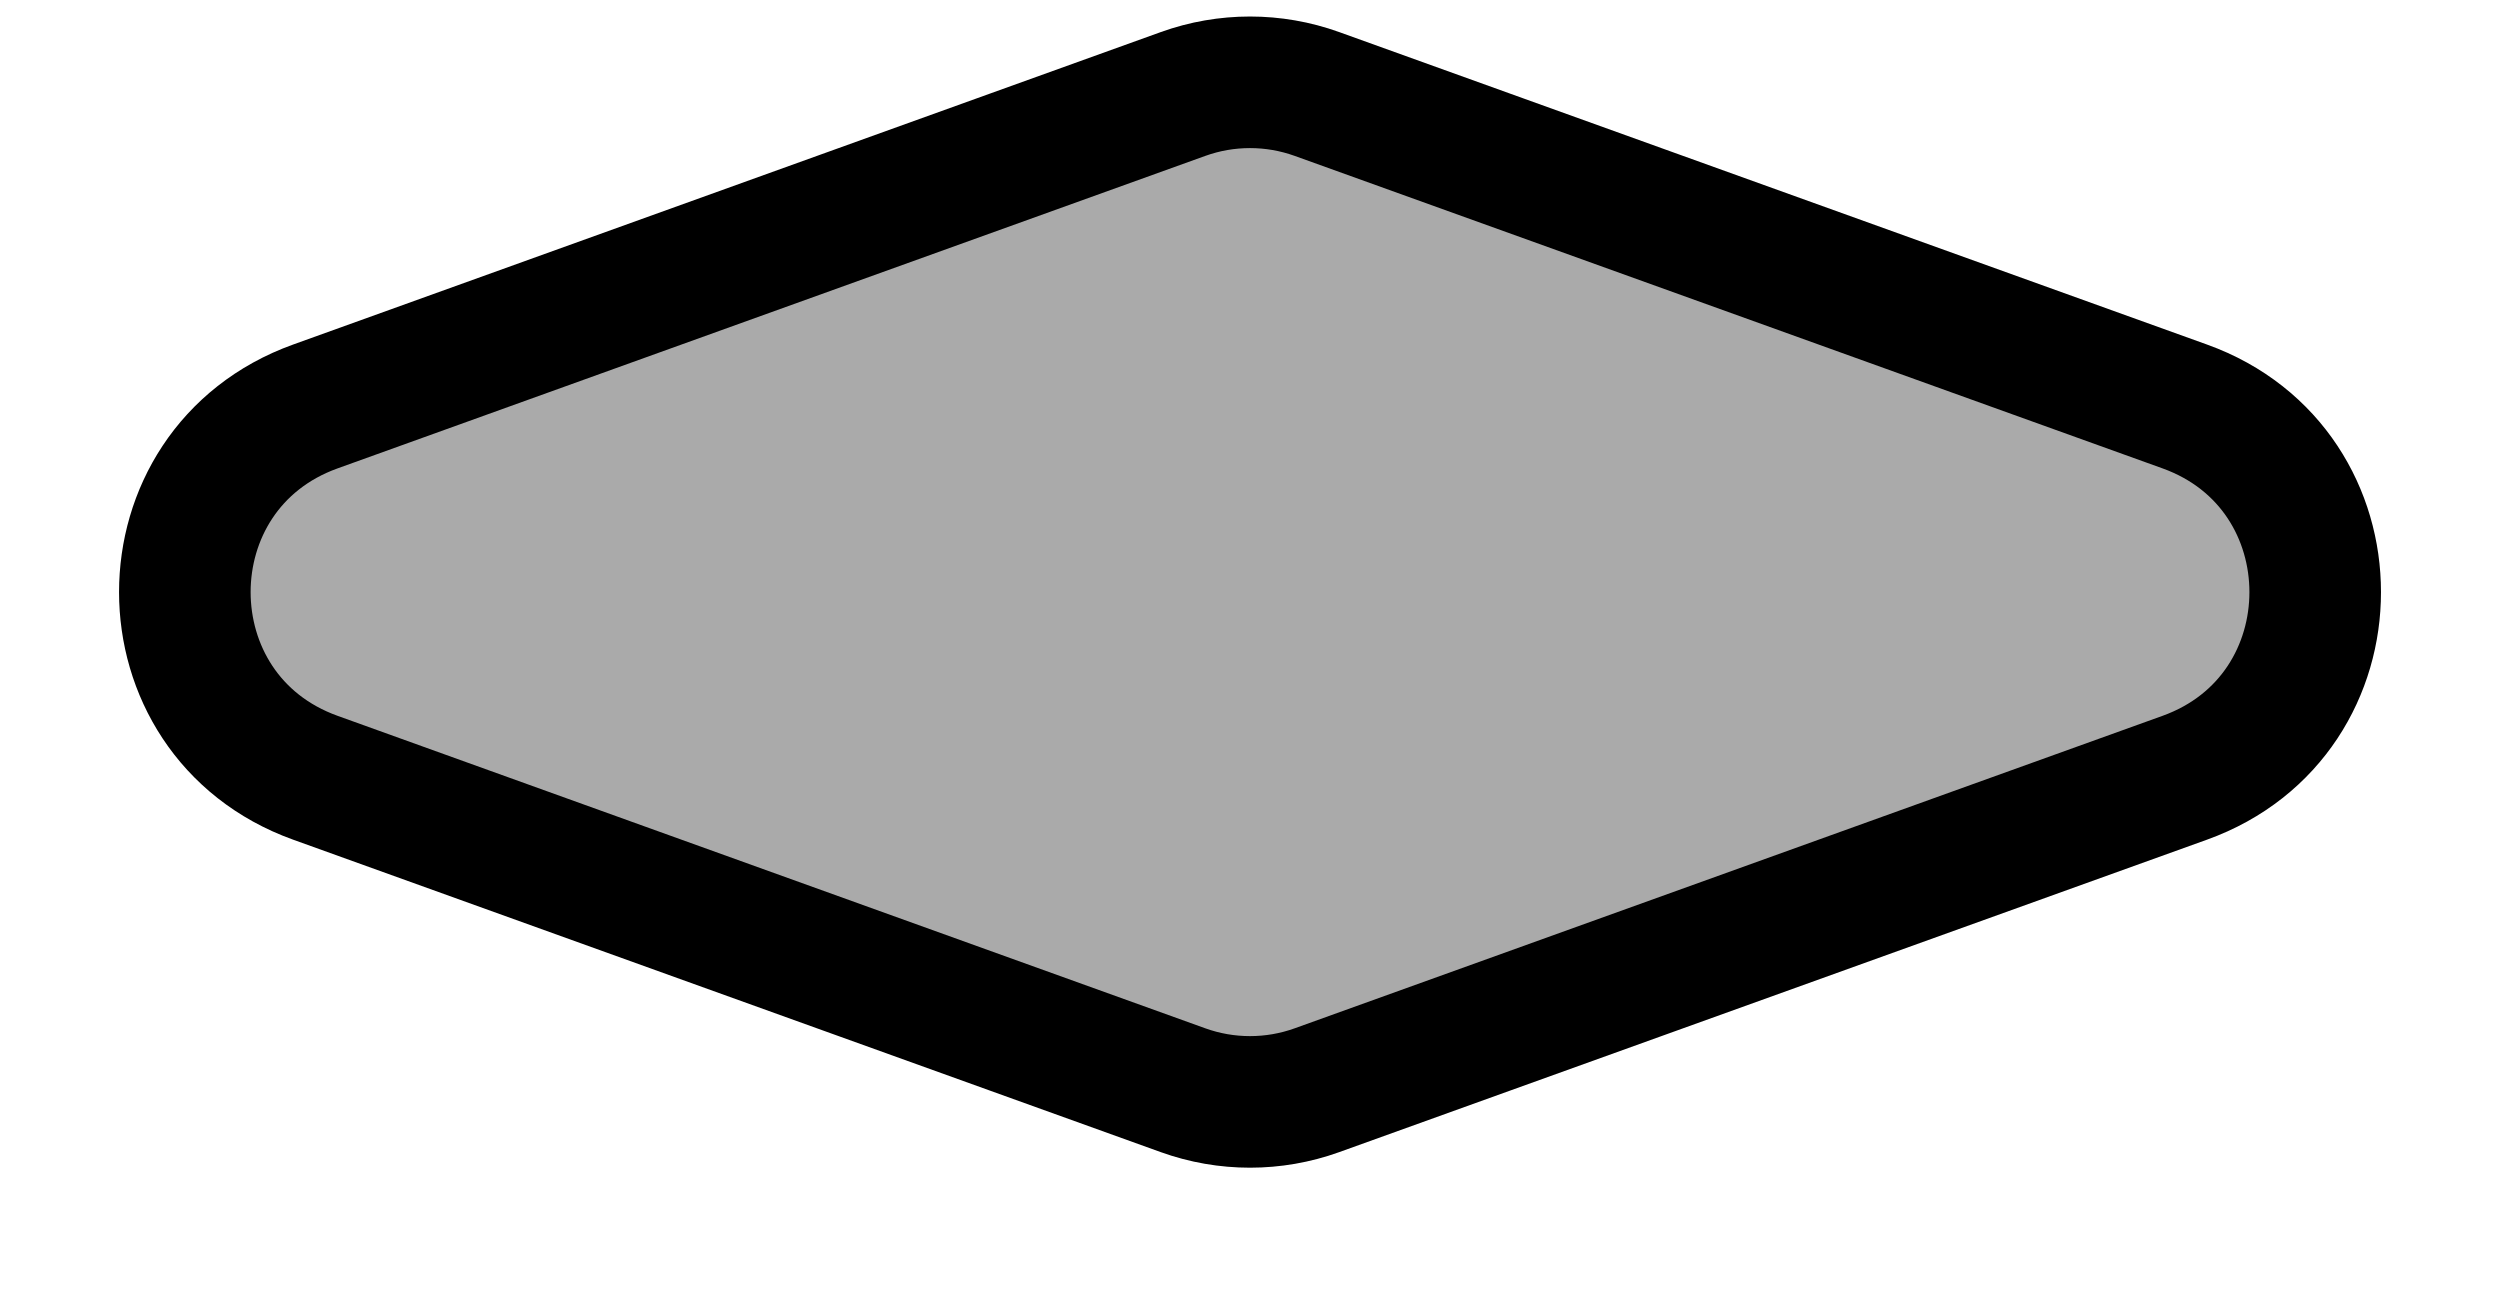
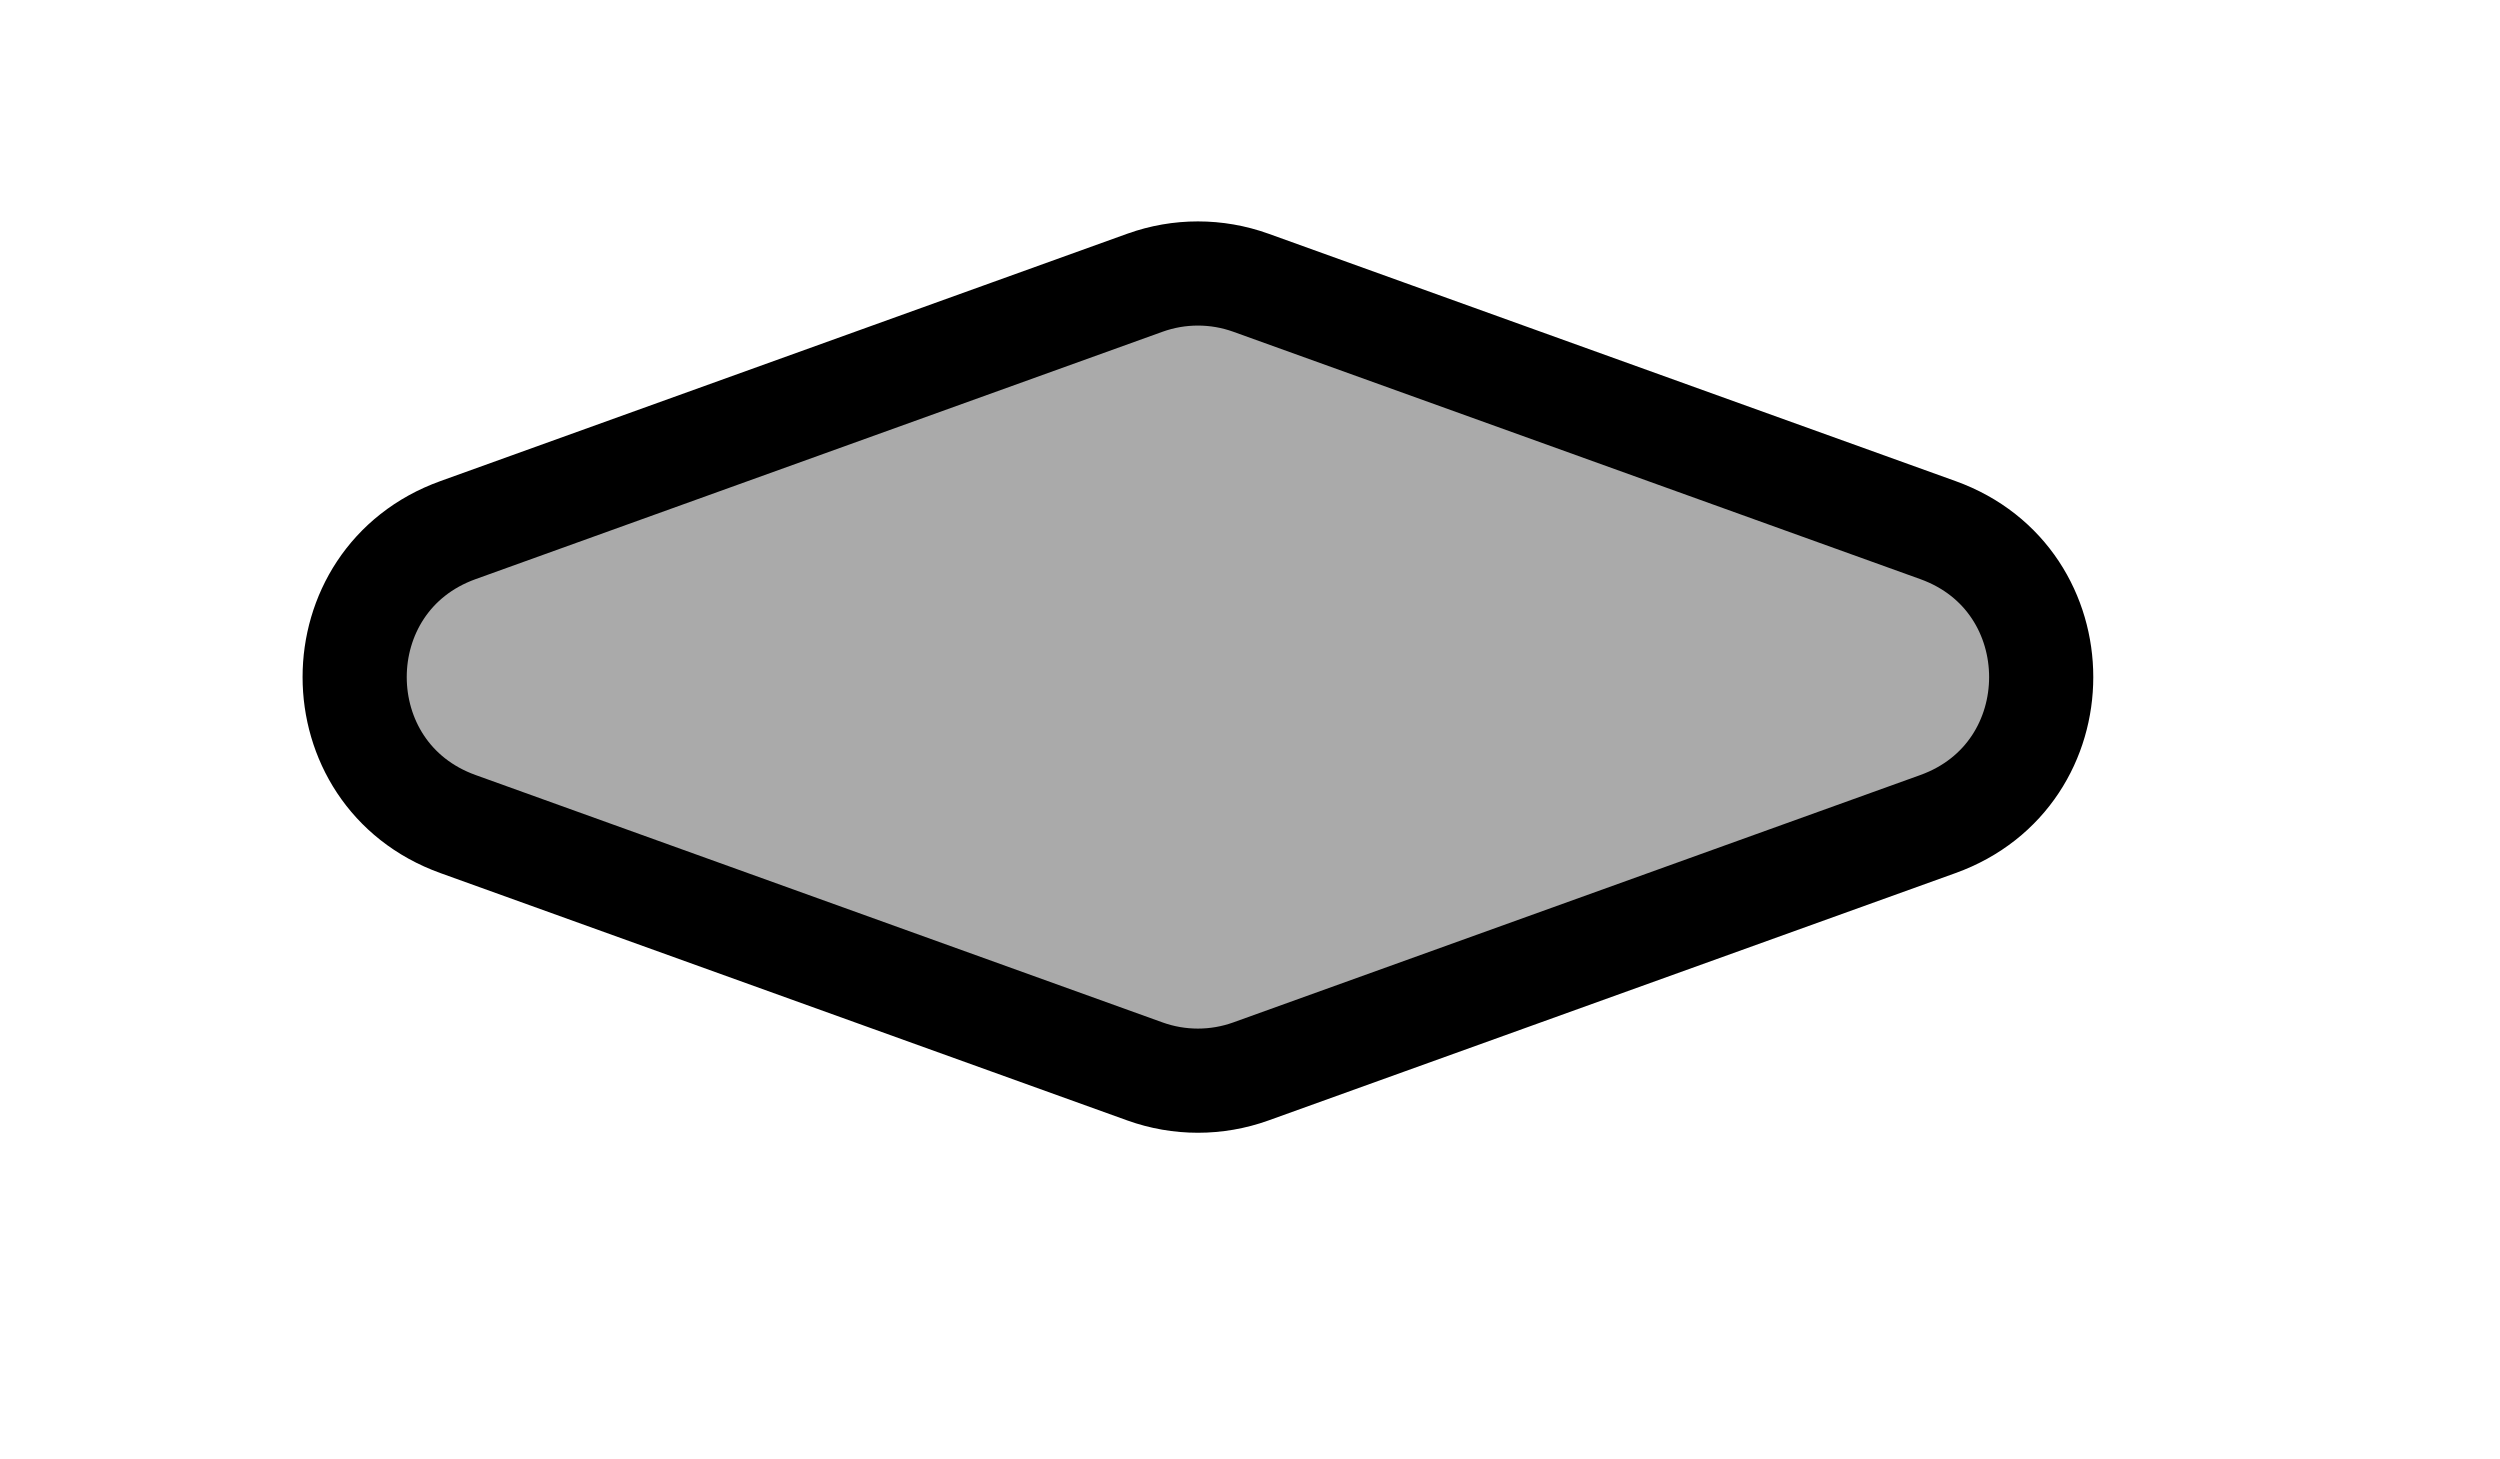
- <svg xmlns="http://www.w3.org/2000/svg" width="19" height="10" viewBox="0 0 19 10" fill="none">
-   <path d="M8.992 0.714C9.32 0.596 9.68 0.596 10.008 0.714L16.604 3.089C17.926 3.565 17.926 5.435 16.604 5.911L10.008 8.286C9.68 8.404 9.32 8.404 8.992 8.286L2.397 5.911C1.074 5.435 1.074 3.565 2.397 3.089L8.992 0.714Z" fill="#AAAAAA" stroke="black" />
+ <svg xmlns="http://www.w3.org/2000/svg" width="24" height="14" viewBox="0 0 24 14" fill="none">
+   <path d="M12.008 2.714L18.604 5.089C19.926 5.565 19.926 7.435 18.604 7.911L12.008 10.286C11.68 10.404 11.32 10.404 10.992 10.286L4.397 7.911C3.074 7.435 3.074 5.565 4.397 5.089L10.992 2.714C11.32 2.596 11.68 2.596 12.008 2.714Z" fill="#AAAAAA" stroke="black" />
</svg>
